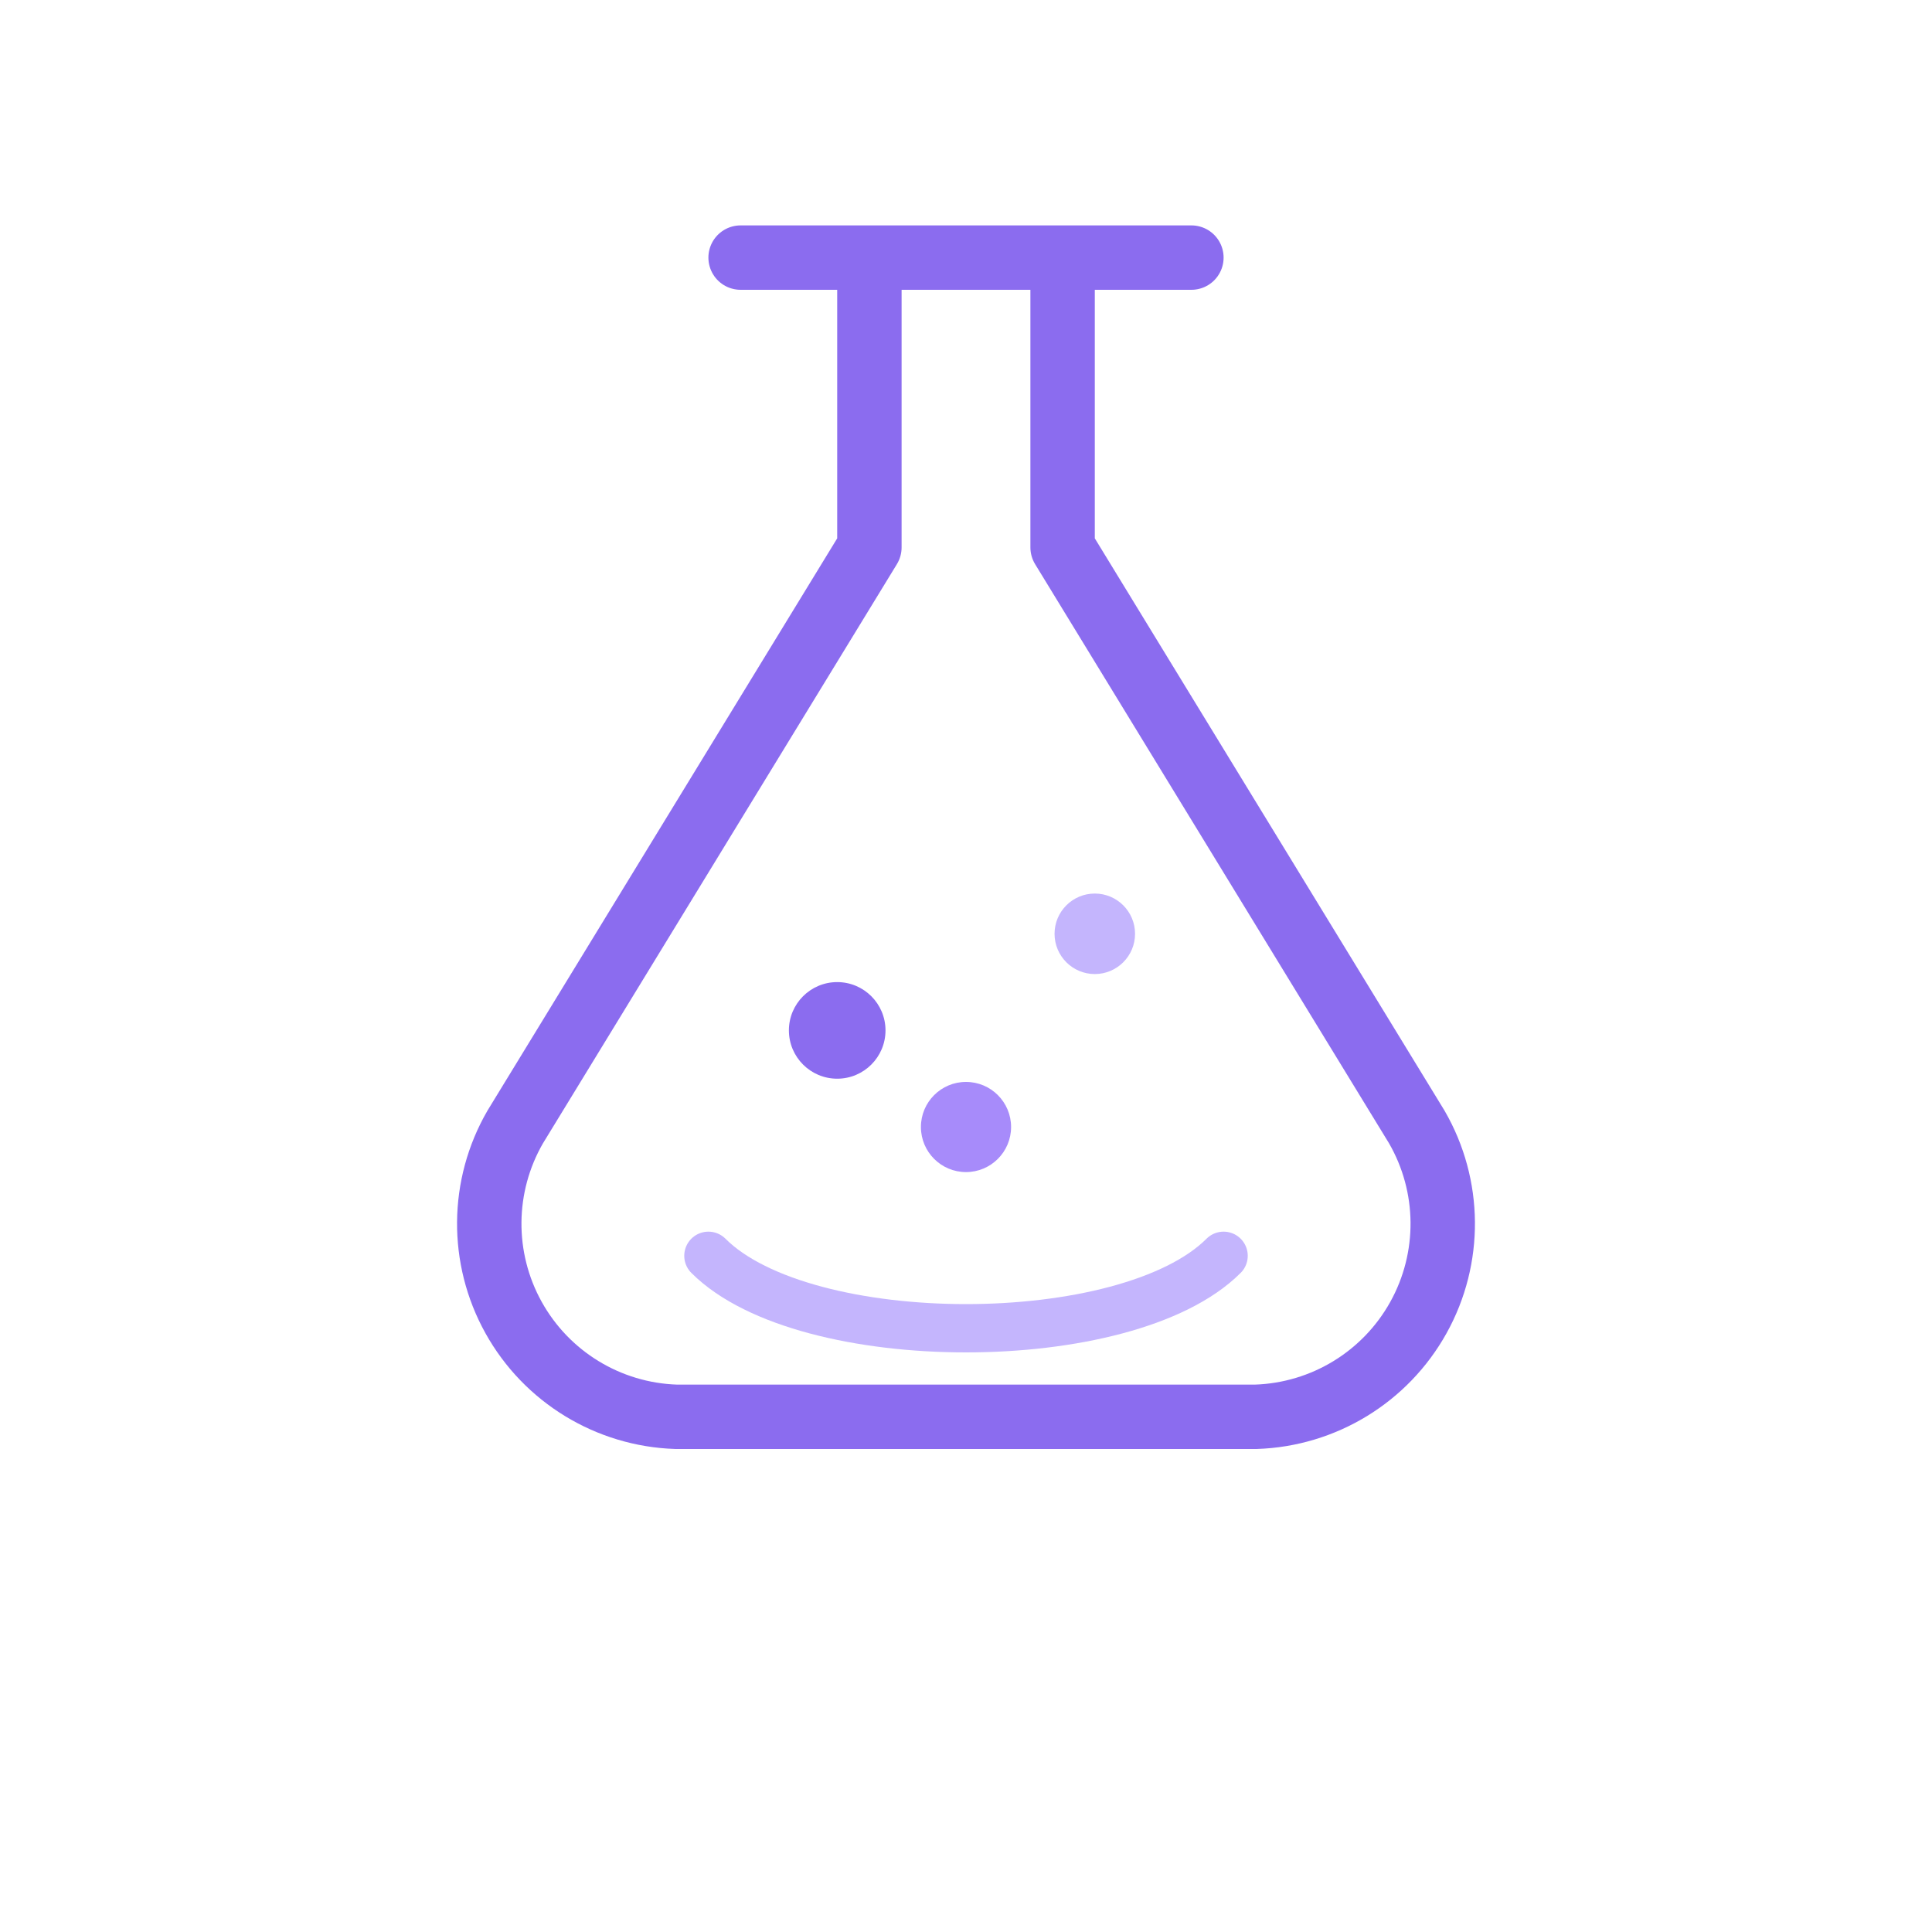
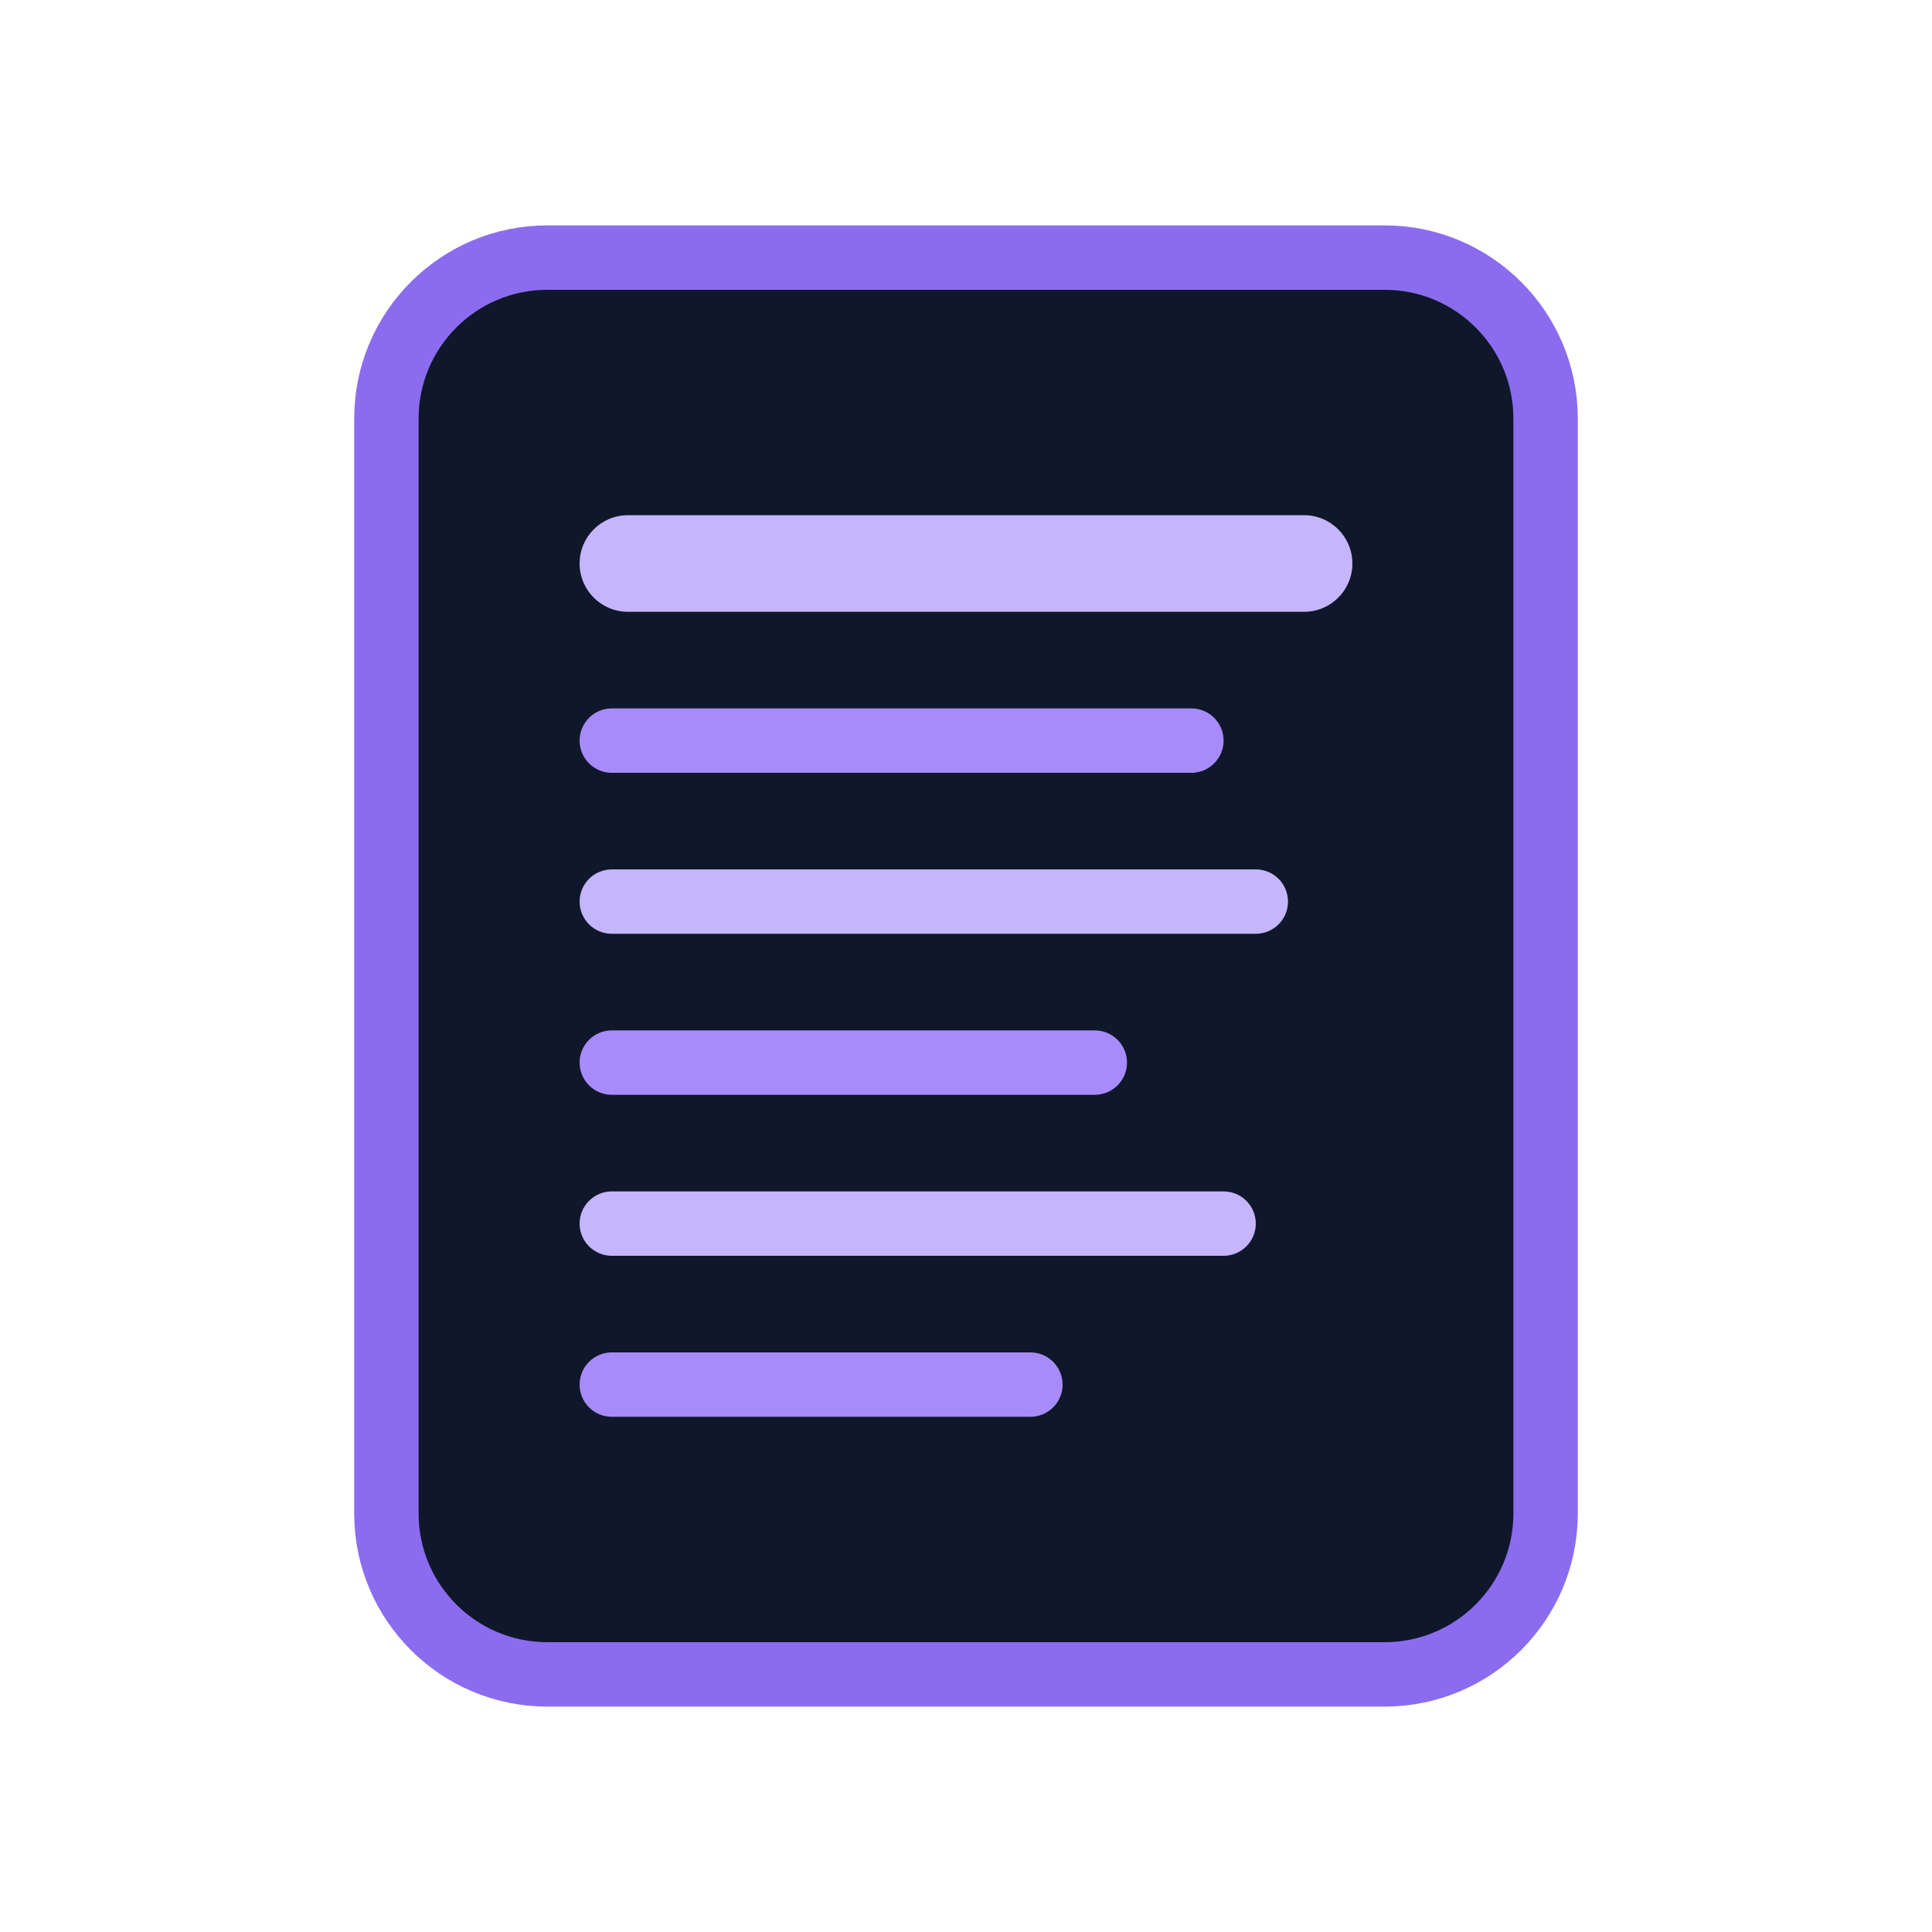
<svg xmlns="http://www.w3.org/2000/svg" viewBox="0 0 120 120" fill="none">
-   <path d="M46 16h28M54 16v18l-22 36a12 12 0 0 0 10 18h36a12 12 0 0 0 10-18L66 34V16" stroke="#8b6cef" stroke-width="4" stroke-linecap="round" stroke-linejoin="round" />
-   <path d="M44 78c6 6 26 6 32 0" stroke="#c4b5fd" stroke-width="3" stroke-linecap="round" />
-   <circle cx="52" cy="64" r="3" fill="#8b6cef" />
-   <circle cx="68" cy="58" r="2.5" fill="#c4b5fd" />
-   <circle cx="60" cy="70" r="2.8" fill="#a78bfa" />
+   <rect x="24" y="16" width="72" height="88" rx="10" fill="#0f172a" stroke="#8b6cef" stroke-width="4" />
+   <rect x="36" y="32" width="48" height="6" rx="3" fill="#c4b5fd" />
+   <rect x="36" y="44" width="40" height="4" rx="2" fill="#a78bfa" />
+   <rect x="36" y="54" width="44" height="4" rx="2" fill="#c4b5fd" />
+   <rect x="36" y="64" width="34" height="4" rx="2" fill="#a78bfa" />
+   <rect x="36" y="74" width="42" height="4" rx="2" fill="#c4b5fd" />
+   <rect x="36" y="84" width="30" height="4" rx="2" fill="#a78bfa" />
</svg>
